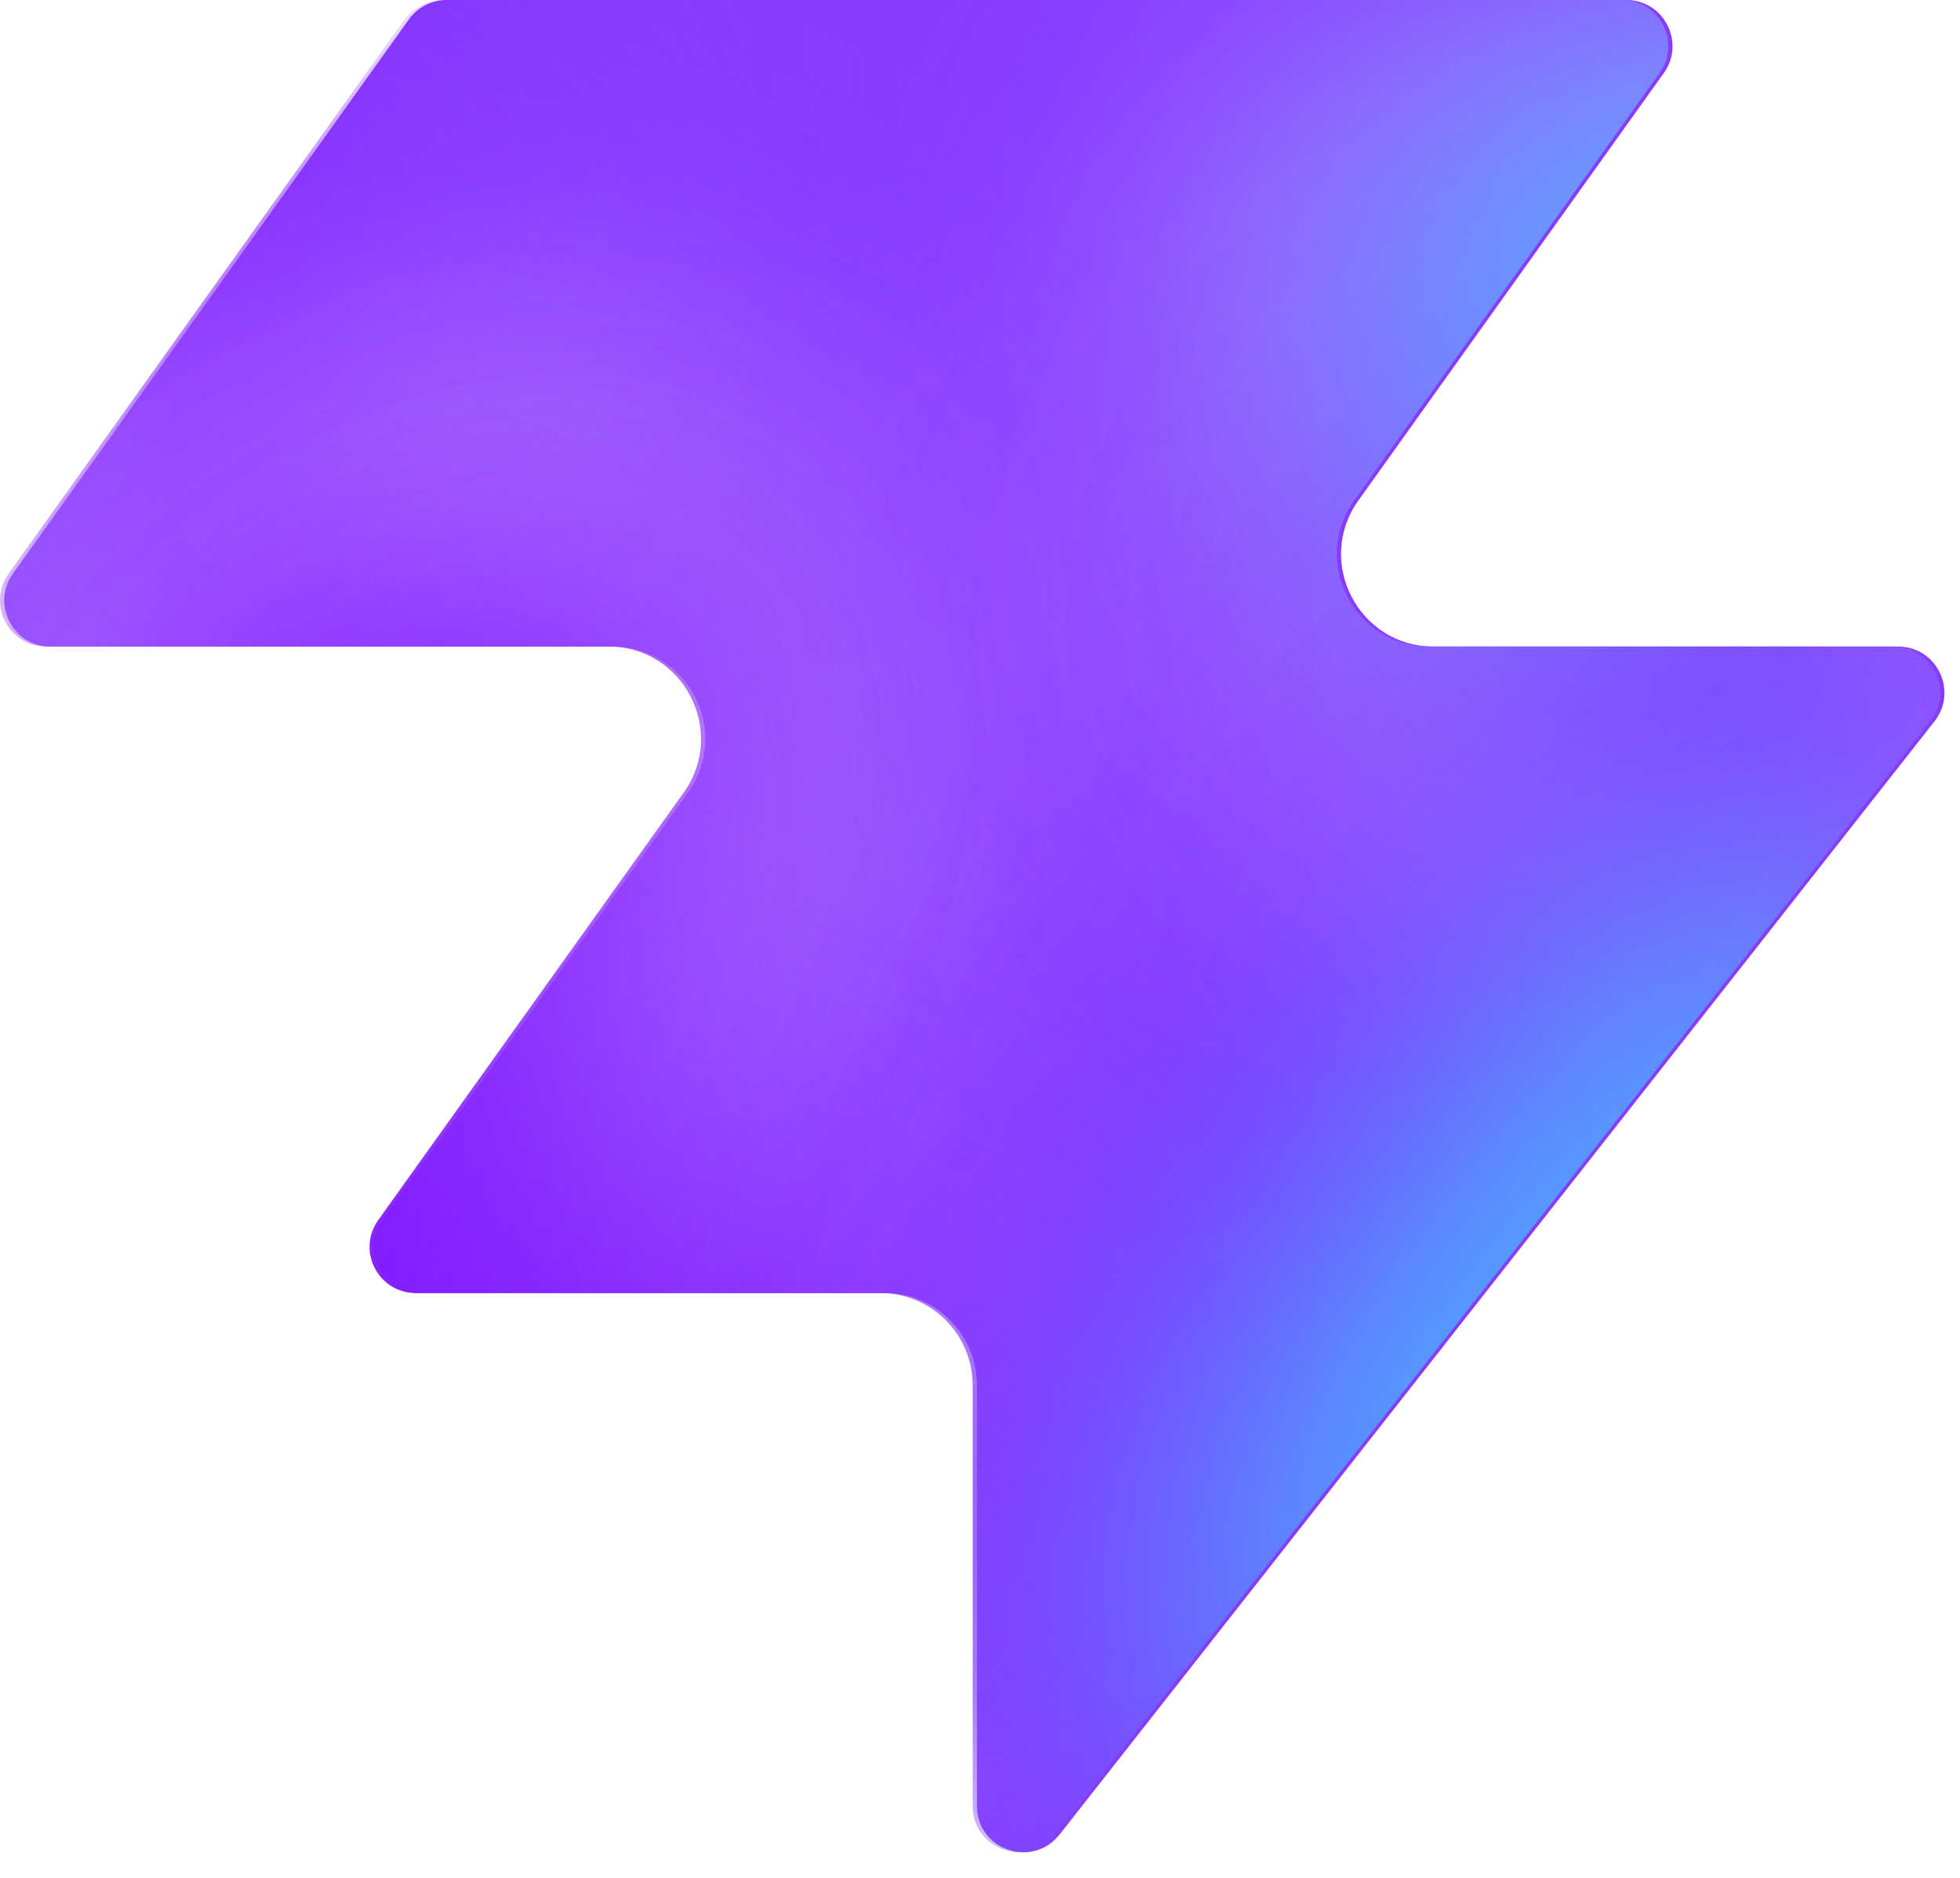
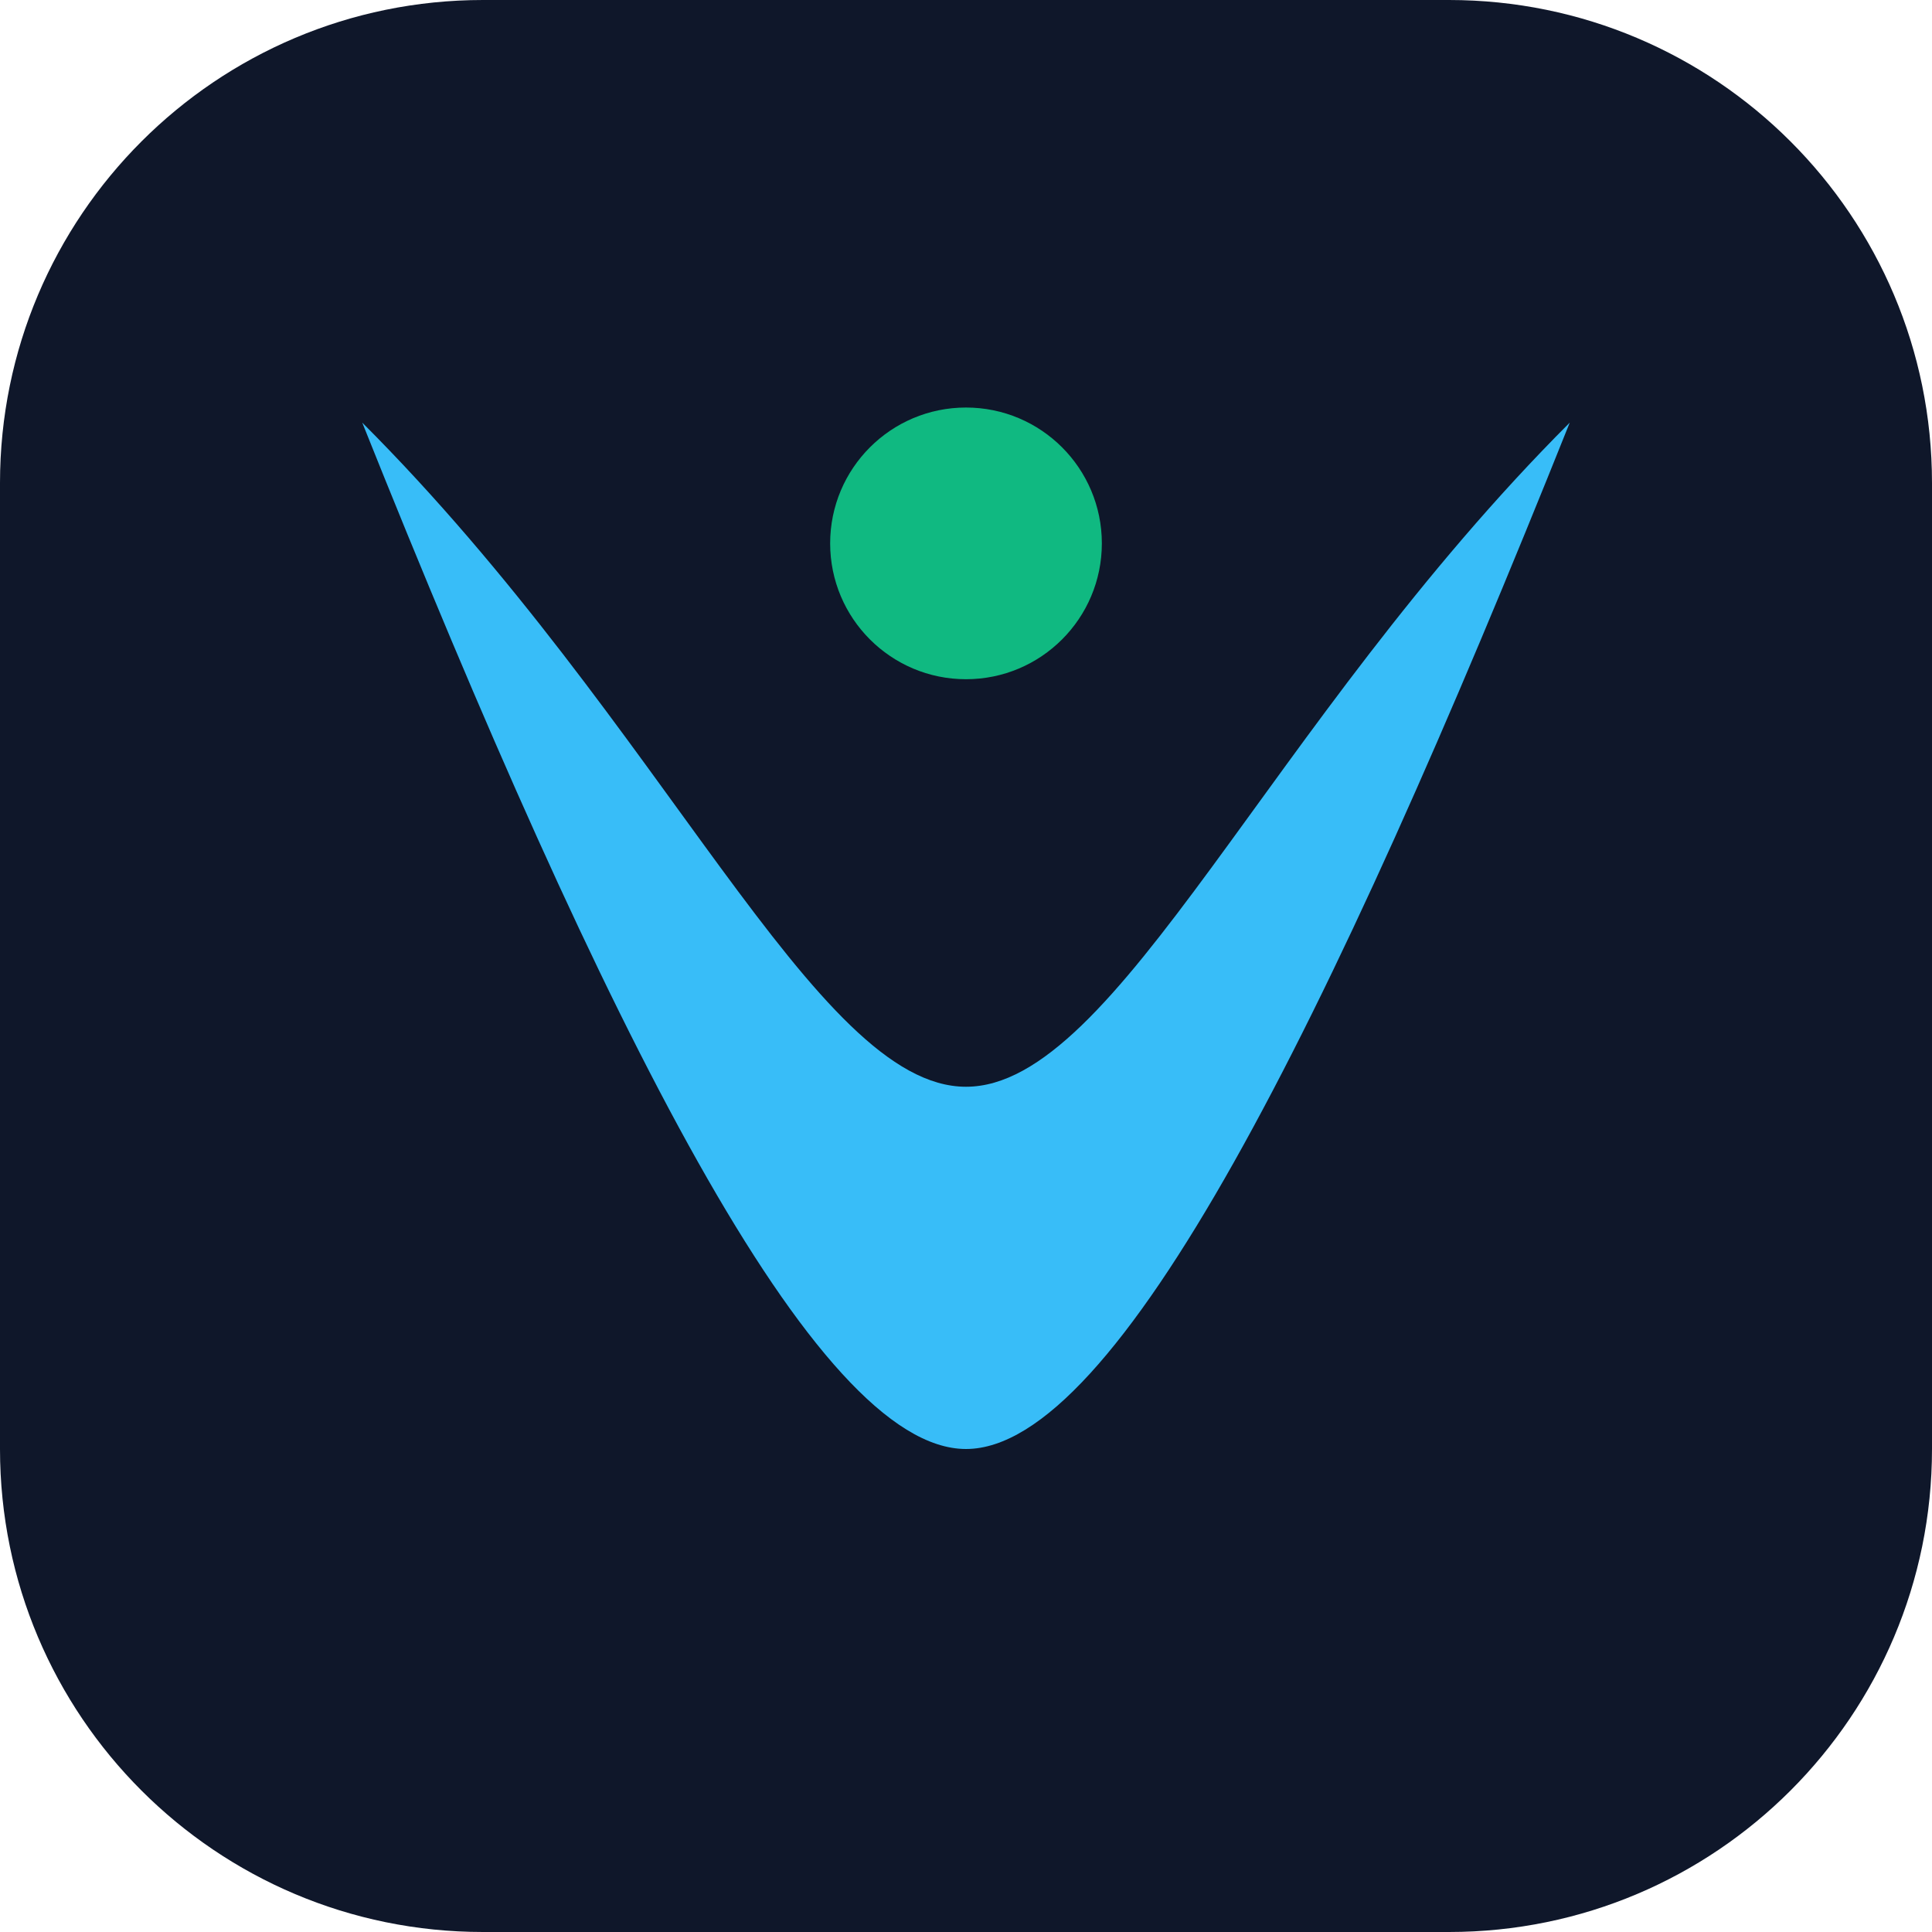
- <svg xmlns="http://www.w3.org/2000/svg" width="48" height="46" fill="none" viewBox="0 0 48 46">
-   <path fill="#863bff" d="M25.946 44.938c-.664.845-2.021.375-2.021-.698V33.937a2.26 2.26 0 0 0-2.262-2.262H10.287c-.92 0-1.456-1.04-.92-1.788l7.48-10.471c1.07-1.497 0-3.578-1.842-3.578H1.237c-.92 0-1.456-1.04-.92-1.788L10.013.474c.214-.297.556-.474.92-.474h28.894c.92 0 1.456 1.04.92 1.788l-7.48 10.471c-1.07 1.498 0 3.579 1.842 3.579h11.377c.943 0 1.473 1.088.89 1.83L25.947 44.94z" style="fill:#863bff;fill:color(display-p3 .525 .23 1);fill-opacity:1" />
-   <mask id="a" width="48" height="46" x="0" y="0" maskUnits="userSpaceOnUse" style="mask-type:alpha">
-     <path fill="#000" d="M25.842 44.938c-.664.844-2.021.375-2.021-.698V33.937a2.26 2.26 0 0 0-2.262-2.262H10.183c-.92 0-1.456-1.04-.92-1.788l7.48-10.471c1.07-1.498 0-3.579-1.842-3.579H1.133c-.92 0-1.456-1.04-.92-1.787L9.91.473c.214-.297.556-.474.92-.474h28.894c.92 0 1.456 1.04.92 1.788l-7.48 10.471c-1.07 1.498 0 3.578 1.842 3.578h11.377c.943 0 1.473 1.088.89 1.832L25.843 44.94z" style="fill:#000;fill-opacity:1" />
-   </mask>
-   <g mask="url(#a)">
-     <g filter="url(#b)">
-       <ellipse cx="5.508" cy="14.704" fill="#ede6ff" rx="5.508" ry="14.704" style="fill:#ede6ff;fill:color(display-p3 .927 .903 1);fill-opacity:1" transform="matrix(.00324 1 1 -.00324 -4.47 31.516)" />
-     </g>
-     <g filter="url(#c)">
-       <ellipse cx="10.399" cy="29.851" fill="#ede6ff" rx="10.399" ry="29.851" style="fill:#ede6ff;fill:color(display-p3 .927 .903 1);fill-opacity:1" transform="matrix(.00324 1 1 -.00324 -39.328 7.883)" />
-     </g>
-     <g filter="url(#d)">
-       <ellipse cx="5.508" cy="30.487" fill="#7e14ff" rx="5.508" ry="30.487" style="fill:#7e14ff;fill:color(display-p3 .492 .077 1);fill-opacity:1" transform="rotate(89.814 -25.913 -14.639)scale(1 -1)" />
-     </g>
-     <g filter="url(#e)">
-       <ellipse cx="5.508" cy="30.599" fill="#7e14ff" rx="5.508" ry="30.599" style="fill:#7e14ff;fill:color(display-p3 .492 .077 1);fill-opacity:1" transform="rotate(89.814 -32.644 -3.334)scale(1 -1)" />
-     </g>
-     <g filter="url(#f)">
-       <ellipse cx="5.508" cy="30.599" fill="#7e14ff" rx="5.508" ry="30.599" style="fill:#7e14ff;fill:color(display-p3 .492 .077 1);fill-opacity:1" transform="matrix(.00324 1 1 -.00324 -34.34 30.47)" />
-     </g>
-     <g filter="url(#g)">
-       <ellipse cx="14.072" cy="22.078" fill="#ede6ff" rx="14.072" ry="22.078" style="fill:#ede6ff;fill:color(display-p3 .927 .903 1);fill-opacity:1" transform="rotate(93.35 24.506 48.493)scale(-1 1)" />
-     </g>
-     <g filter="url(#h)">
-       <ellipse cx="3.47" cy="21.501" fill="#7e14ff" rx="3.47" ry="21.501" style="fill:#7e14ff;fill:color(display-p3 .492 .077 1);fill-opacity:1" transform="rotate(89.009 28.708 47.59)scale(-1 1)" />
-     </g>
-     <g filter="url(#i)">
-       <ellipse cx="3.47" cy="21.501" fill="#7e14ff" rx="3.47" ry="21.501" style="fill:#7e14ff;fill:color(display-p3 .492 .077 1);fill-opacity:1" transform="rotate(89.009 28.708 47.59)scale(-1 1)" />
-     </g>
-     <g filter="url(#j)">
-       <ellipse cx=".387" cy="8.972" fill="#7e14ff" rx="4.407" ry="29.108" style="fill:#7e14ff;fill:color(display-p3 .492 .077 1);fill-opacity:1" transform="rotate(39.51 .387 8.972)" />
-     </g>
-     <g filter="url(#k)">
-       <ellipse cx="47.523" cy="-6.092" fill="#7e14ff" rx="4.407" ry="29.108" style="fill:#7e14ff;fill:color(display-p3 .492 .077 1);fill-opacity:1" transform="rotate(37.892 47.523 -6.092)" />
-     </g>
-     <g filter="url(#l)">
-       <ellipse cx="41.412" cy="6.333" fill="#47bfff" rx="5.971" ry="9.665" style="fill:#47bfff;fill:color(display-p3 .28 .748 1);fill-opacity:1" transform="rotate(37.892 41.412 6.333)" />
-     </g>
-     <g filter="url(#m)">
-       <ellipse cx="-1.879" cy="38.332" fill="#7e14ff" rx="4.407" ry="29.108" style="fill:#7e14ff;fill:color(display-p3 .492 .077 1);fill-opacity:1" transform="rotate(37.892 -1.88 38.332)" />
-     </g>
-     <g filter="url(#n)">
-       <ellipse cx="-1.879" cy="38.332" fill="#7e14ff" rx="4.407" ry="29.108" style="fill:#7e14ff;fill:color(display-p3 .492 .077 1);fill-opacity:1" transform="rotate(37.892 -1.88 38.332)" />
-     </g>
-     <g filter="url(#o)">
-       <ellipse cx="35.651" cy="29.907" fill="#7e14ff" rx="4.407" ry="29.108" style="fill:#7e14ff;fill:color(display-p3 .492 .077 1);fill-opacity:1" transform="rotate(37.892 35.651 29.907)" />
-     </g>
-     <g filter="url(#p)">
-       <ellipse cx="38.418" cy="32.4" fill="#47bfff" rx="5.971" ry="15.297" style="fill:#47bfff;fill:color(display-p3 .28 .748 1);fill-opacity:1" transform="rotate(37.892 38.418 32.4)" />
-     </g>
-   </g>
-   <defs>
-     <filter id="b" width="60.045" height="41.654" x="-19.77" y="16.149" color-interpolation-filters="sRGB" filterUnits="userSpaceOnUse">
-       <feFlood flood-opacity="0" result="BackgroundImageFix" />
-       <feBlend in="SourceGraphic" in2="BackgroundImageFix" result="shape" />
-       <feGaussianBlur result="effect1_foregroundBlur_2002_17158" stdDeviation="7.659" />
-     </filter>
-     <filter id="c" width="90.34" height="51.437" x="-54.613" y="-7.533" color-interpolation-filters="sRGB" filterUnits="userSpaceOnUse">
-       <feFlood flood-opacity="0" result="BackgroundImageFix" />
-       <feBlend in="SourceGraphic" in2="BackgroundImageFix" result="shape" />
-       <feGaussianBlur result="effect1_foregroundBlur_2002_17158" stdDeviation="7.659" />
-     </filter>
-     <filter id="d" width="79.355" height="29.4" x="-49.64" y="2.03" color-interpolation-filters="sRGB" filterUnits="userSpaceOnUse">
-       <feFlood flood-opacity="0" result="BackgroundImageFix" />
-       <feBlend in="SourceGraphic" in2="BackgroundImageFix" result="shape" />
-       <feGaussianBlur result="effect1_foregroundBlur_2002_17158" stdDeviation="4.596" />
-     </filter>
-     <filter id="e" width="79.579" height="29.4" x="-45.045" y="20.029" color-interpolation-filters="sRGB" filterUnits="userSpaceOnUse">
-       <feFlood flood-opacity="0" result="BackgroundImageFix" />
-       <feBlend in="SourceGraphic" in2="BackgroundImageFix" result="shape" />
-       <feGaussianBlur result="effect1_foregroundBlur_2002_17158" stdDeviation="4.596" />
-     </filter>
-     <filter id="f" width="79.579" height="29.4" x="-43.513" y="21.178" color-interpolation-filters="sRGB" filterUnits="userSpaceOnUse">
-       <feFlood flood-opacity="0" result="BackgroundImageFix" />
-       <feBlend in="SourceGraphic" in2="BackgroundImageFix" result="shape" />
-       <feGaussianBlur result="effect1_foregroundBlur_2002_17158" stdDeviation="4.596" />
-     </filter>
-     <filter id="g" width="74.749" height="58.852" x="15.756" y="-17.901" color-interpolation-filters="sRGB" filterUnits="userSpaceOnUse">
-       <feFlood flood-opacity="0" result="BackgroundImageFix" />
-       <feBlend in="SourceGraphic" in2="BackgroundImageFix" result="shape" />
-       <feGaussianBlur result="effect1_foregroundBlur_2002_17158" stdDeviation="7.659" />
-     </filter>
-     <filter id="h" width="61.377" height="25.362" x="23.548" y="2.284" color-interpolation-filters="sRGB" filterUnits="userSpaceOnUse">
-       <feFlood flood-opacity="0" result="BackgroundImageFix" />
-       <feBlend in="SourceGraphic" in2="BackgroundImageFix" result="shape" />
-       <feGaussianBlur result="effect1_foregroundBlur_2002_17158" stdDeviation="4.596" />
-     </filter>
-     <filter id="i" width="61.377" height="25.362" x="23.548" y="2.284" color-interpolation-filters="sRGB" filterUnits="userSpaceOnUse">
-       <feFlood flood-opacity="0" result="BackgroundImageFix" />
-       <feBlend in="SourceGraphic" in2="BackgroundImageFix" result="shape" />
-       <feGaussianBlur result="effect1_foregroundBlur_2002_17158" stdDeviation="4.596" />
-     </filter>
-     <filter id="j" width="56.045" height="63.649" x="-27.636" y="-22.853" color-interpolation-filters="sRGB" filterUnits="userSpaceOnUse">
-       <feFlood flood-opacity="0" result="BackgroundImageFix" />
-       <feBlend in="SourceGraphic" in2="BackgroundImageFix" result="shape" />
-       <feGaussianBlur result="effect1_foregroundBlur_2002_17158" stdDeviation="4.596" />
-     </filter>
-     <filter id="k" width="54.814" height="64.646" x="20.116" y="-38.415" color-interpolation-filters="sRGB" filterUnits="userSpaceOnUse">
-       <feFlood flood-opacity="0" result="BackgroundImageFix" />
-       <feBlend in="SourceGraphic" in2="BackgroundImageFix" result="shape" />
-       <feGaussianBlur result="effect1_foregroundBlur_2002_17158" stdDeviation="4.596" />
-     </filter>
-     <filter id="l" width="33.541" height="35.313" x="24.641" y="-11.323" color-interpolation-filters="sRGB" filterUnits="userSpaceOnUse">
-       <feFlood flood-opacity="0" result="BackgroundImageFix" />
-       <feBlend in="SourceGraphic" in2="BackgroundImageFix" result="shape" />
-       <feGaussianBlur result="effect1_foregroundBlur_2002_17158" stdDeviation="4.596" />
-     </filter>
-     <filter id="m" width="54.814" height="64.646" x="-29.286" y="6.009" color-interpolation-filters="sRGB" filterUnits="userSpaceOnUse">
-       <feFlood flood-opacity="0" result="BackgroundImageFix" />
-       <feBlend in="SourceGraphic" in2="BackgroundImageFix" result="shape" />
-       <feGaussianBlur result="effect1_foregroundBlur_2002_17158" stdDeviation="4.596" />
-     </filter>
-     <filter id="n" width="54.814" height="64.646" x="-29.286" y="6.009" color-interpolation-filters="sRGB" filterUnits="userSpaceOnUse">
-       <feFlood flood-opacity="0" result="BackgroundImageFix" />
-       <feBlend in="SourceGraphic" in2="BackgroundImageFix" result="shape" />
-       <feGaussianBlur result="effect1_foregroundBlur_2002_17158" stdDeviation="4.596" />
-     </filter>
-     <filter id="o" width="54.814" height="64.646" x="8.244" y="-2.416" color-interpolation-filters="sRGB" filterUnits="userSpaceOnUse">
-       <feFlood flood-opacity="0" result="BackgroundImageFix" />
-       <feBlend in="SourceGraphic" in2="BackgroundImageFix" result="shape" />
-       <feGaussianBlur result="effect1_foregroundBlur_2002_17158" stdDeviation="4.596" />
-     </filter>
-     <filter id="p" width="39.409" height="43.623" x="18.713" y="10.588" color-interpolation-filters="sRGB" filterUnits="userSpaceOnUse">
-       <feFlood flood-opacity="0" result="BackgroundImageFix" />
-       <feBlend in="SourceGraphic" in2="BackgroundImageFix" result="shape" />
-       <feGaussianBlur result="effect1_foregroundBlur_2002_17158" stdDeviation="4.596" />
-     </filter>
-   </defs>
+ <svg xmlns="http://www.w3.org/2000/svg" viewBox="0 0 64 64" fill="none">
+   <rect width="64" height="64" rx="16" fill="#0F172A" />
+   <path d="M12,14 C20,34 27,48 32,48 C37,48 44,34 52,14 C42,24 37,36 32,36 C27,36 22,24 12,14 Z" fill="#38BDF8" />
+   <circle cx="32" cy="18" r="4.5" fill="#10B981" />
</svg>
